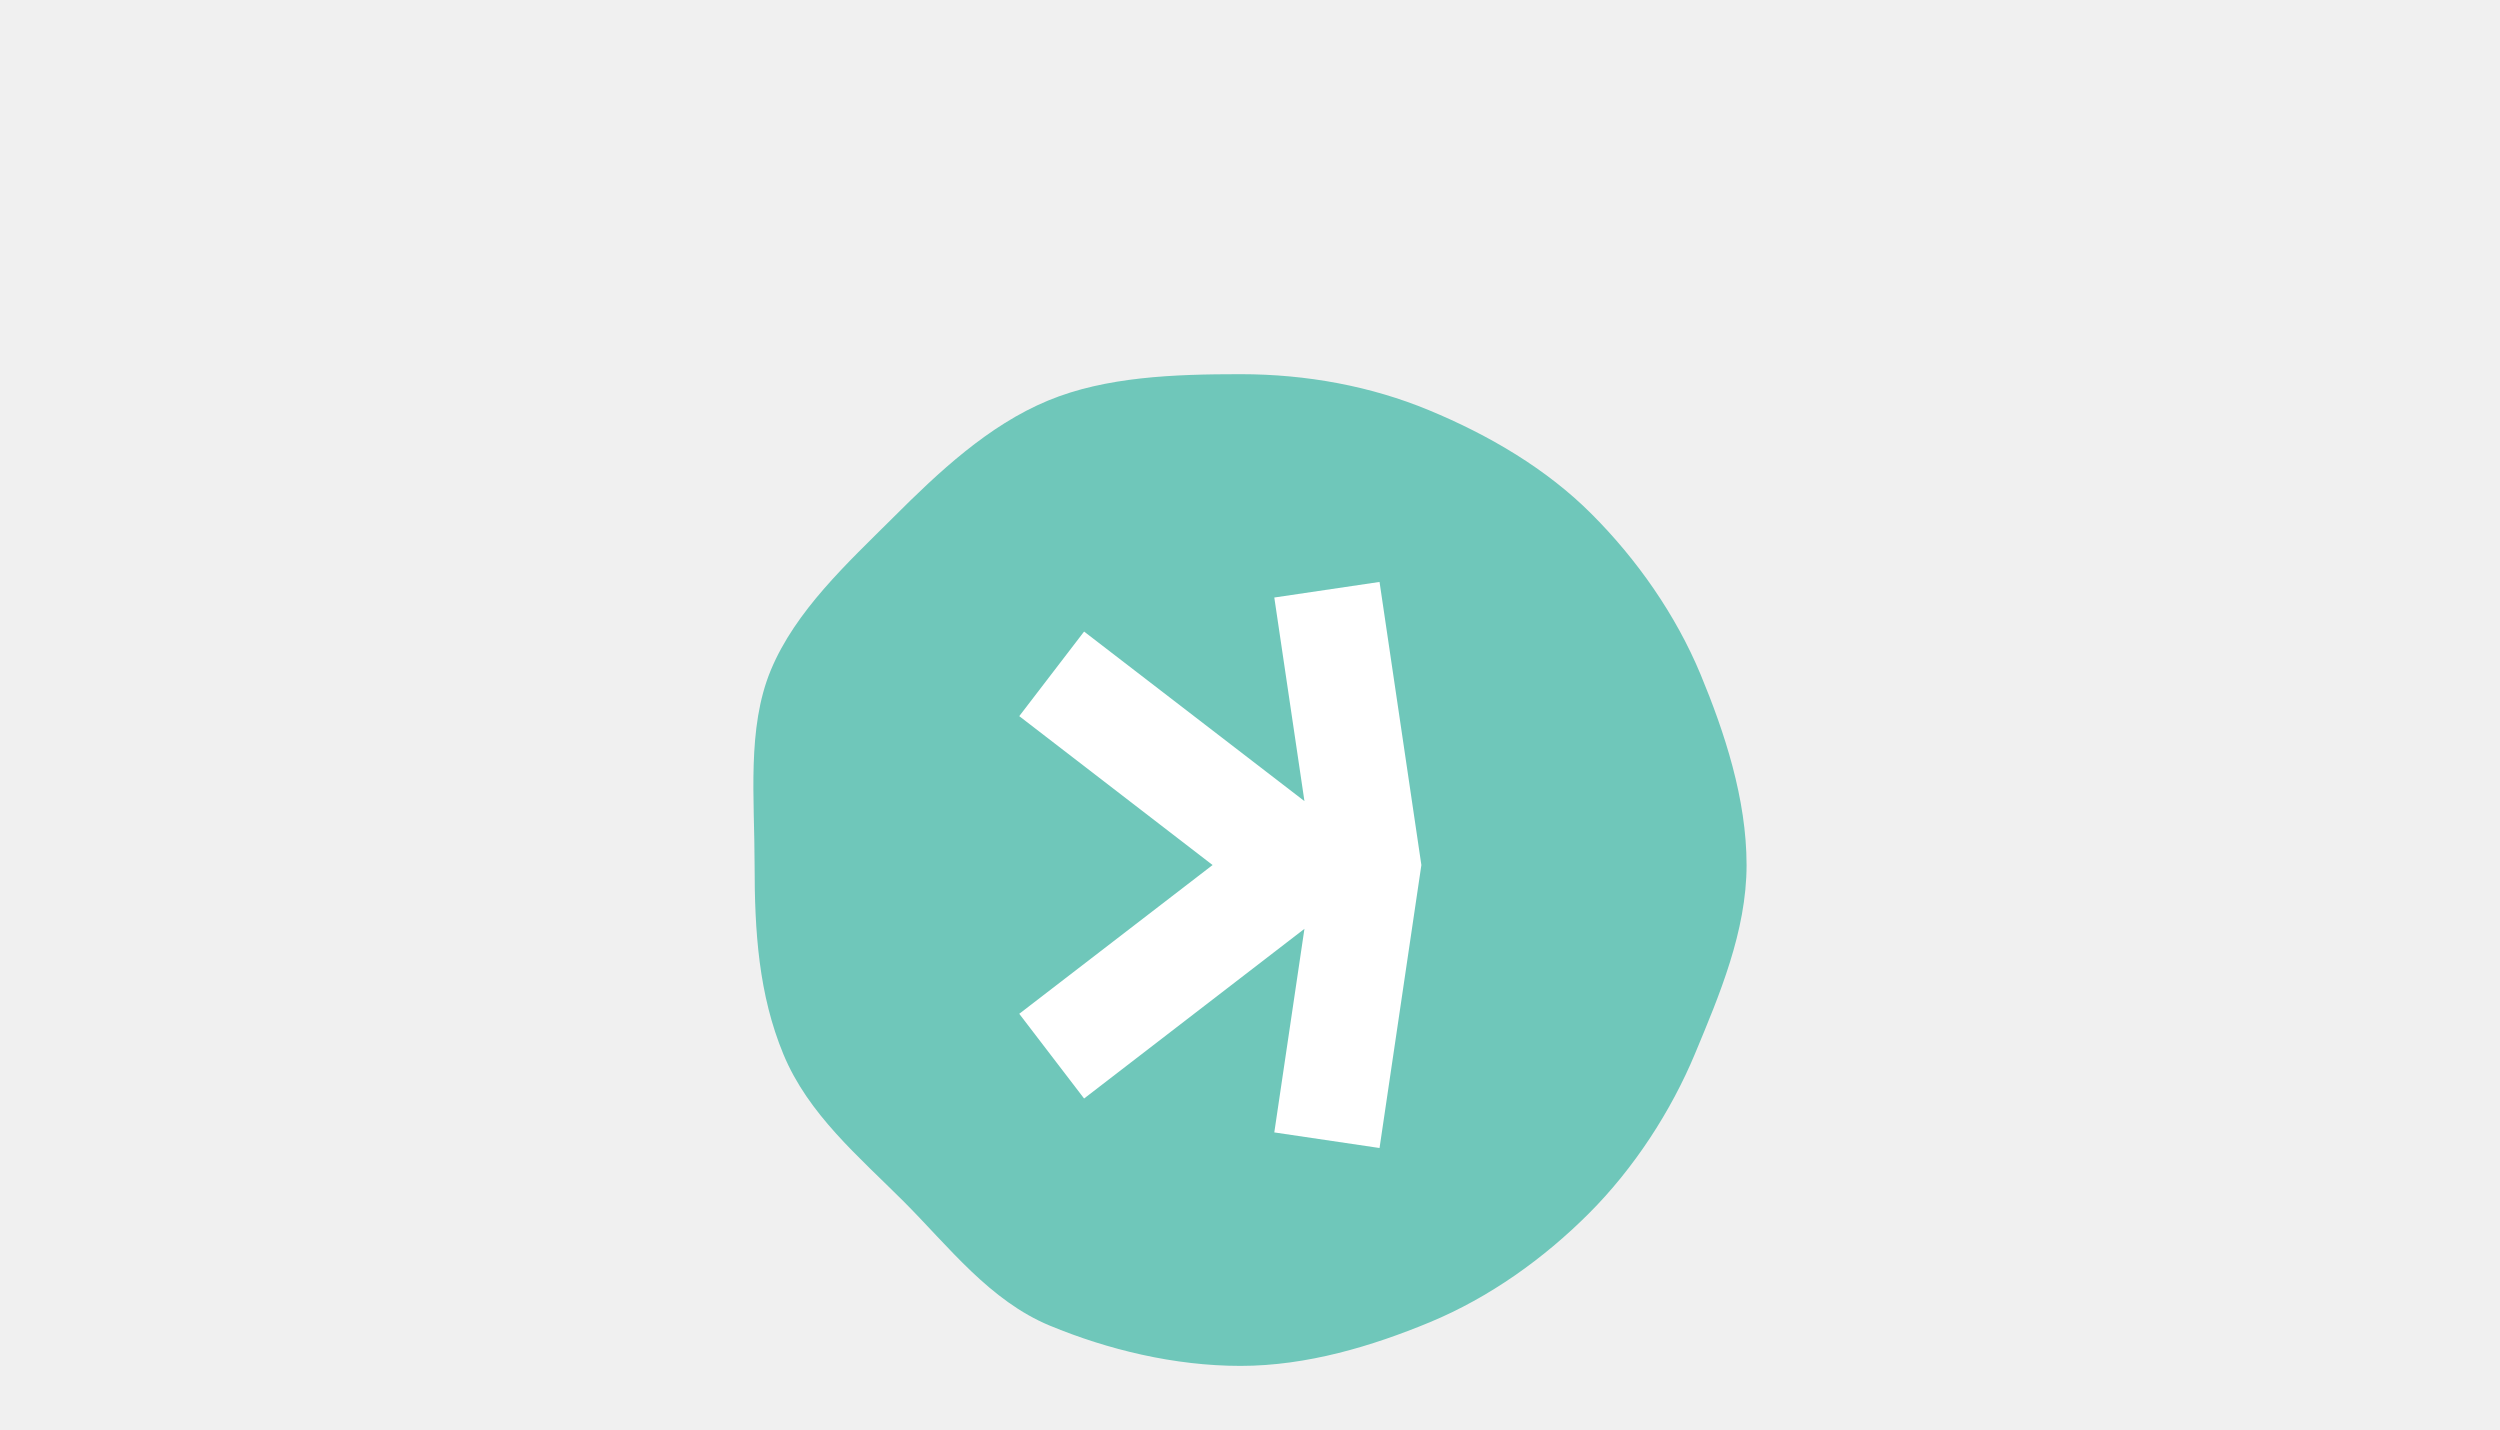
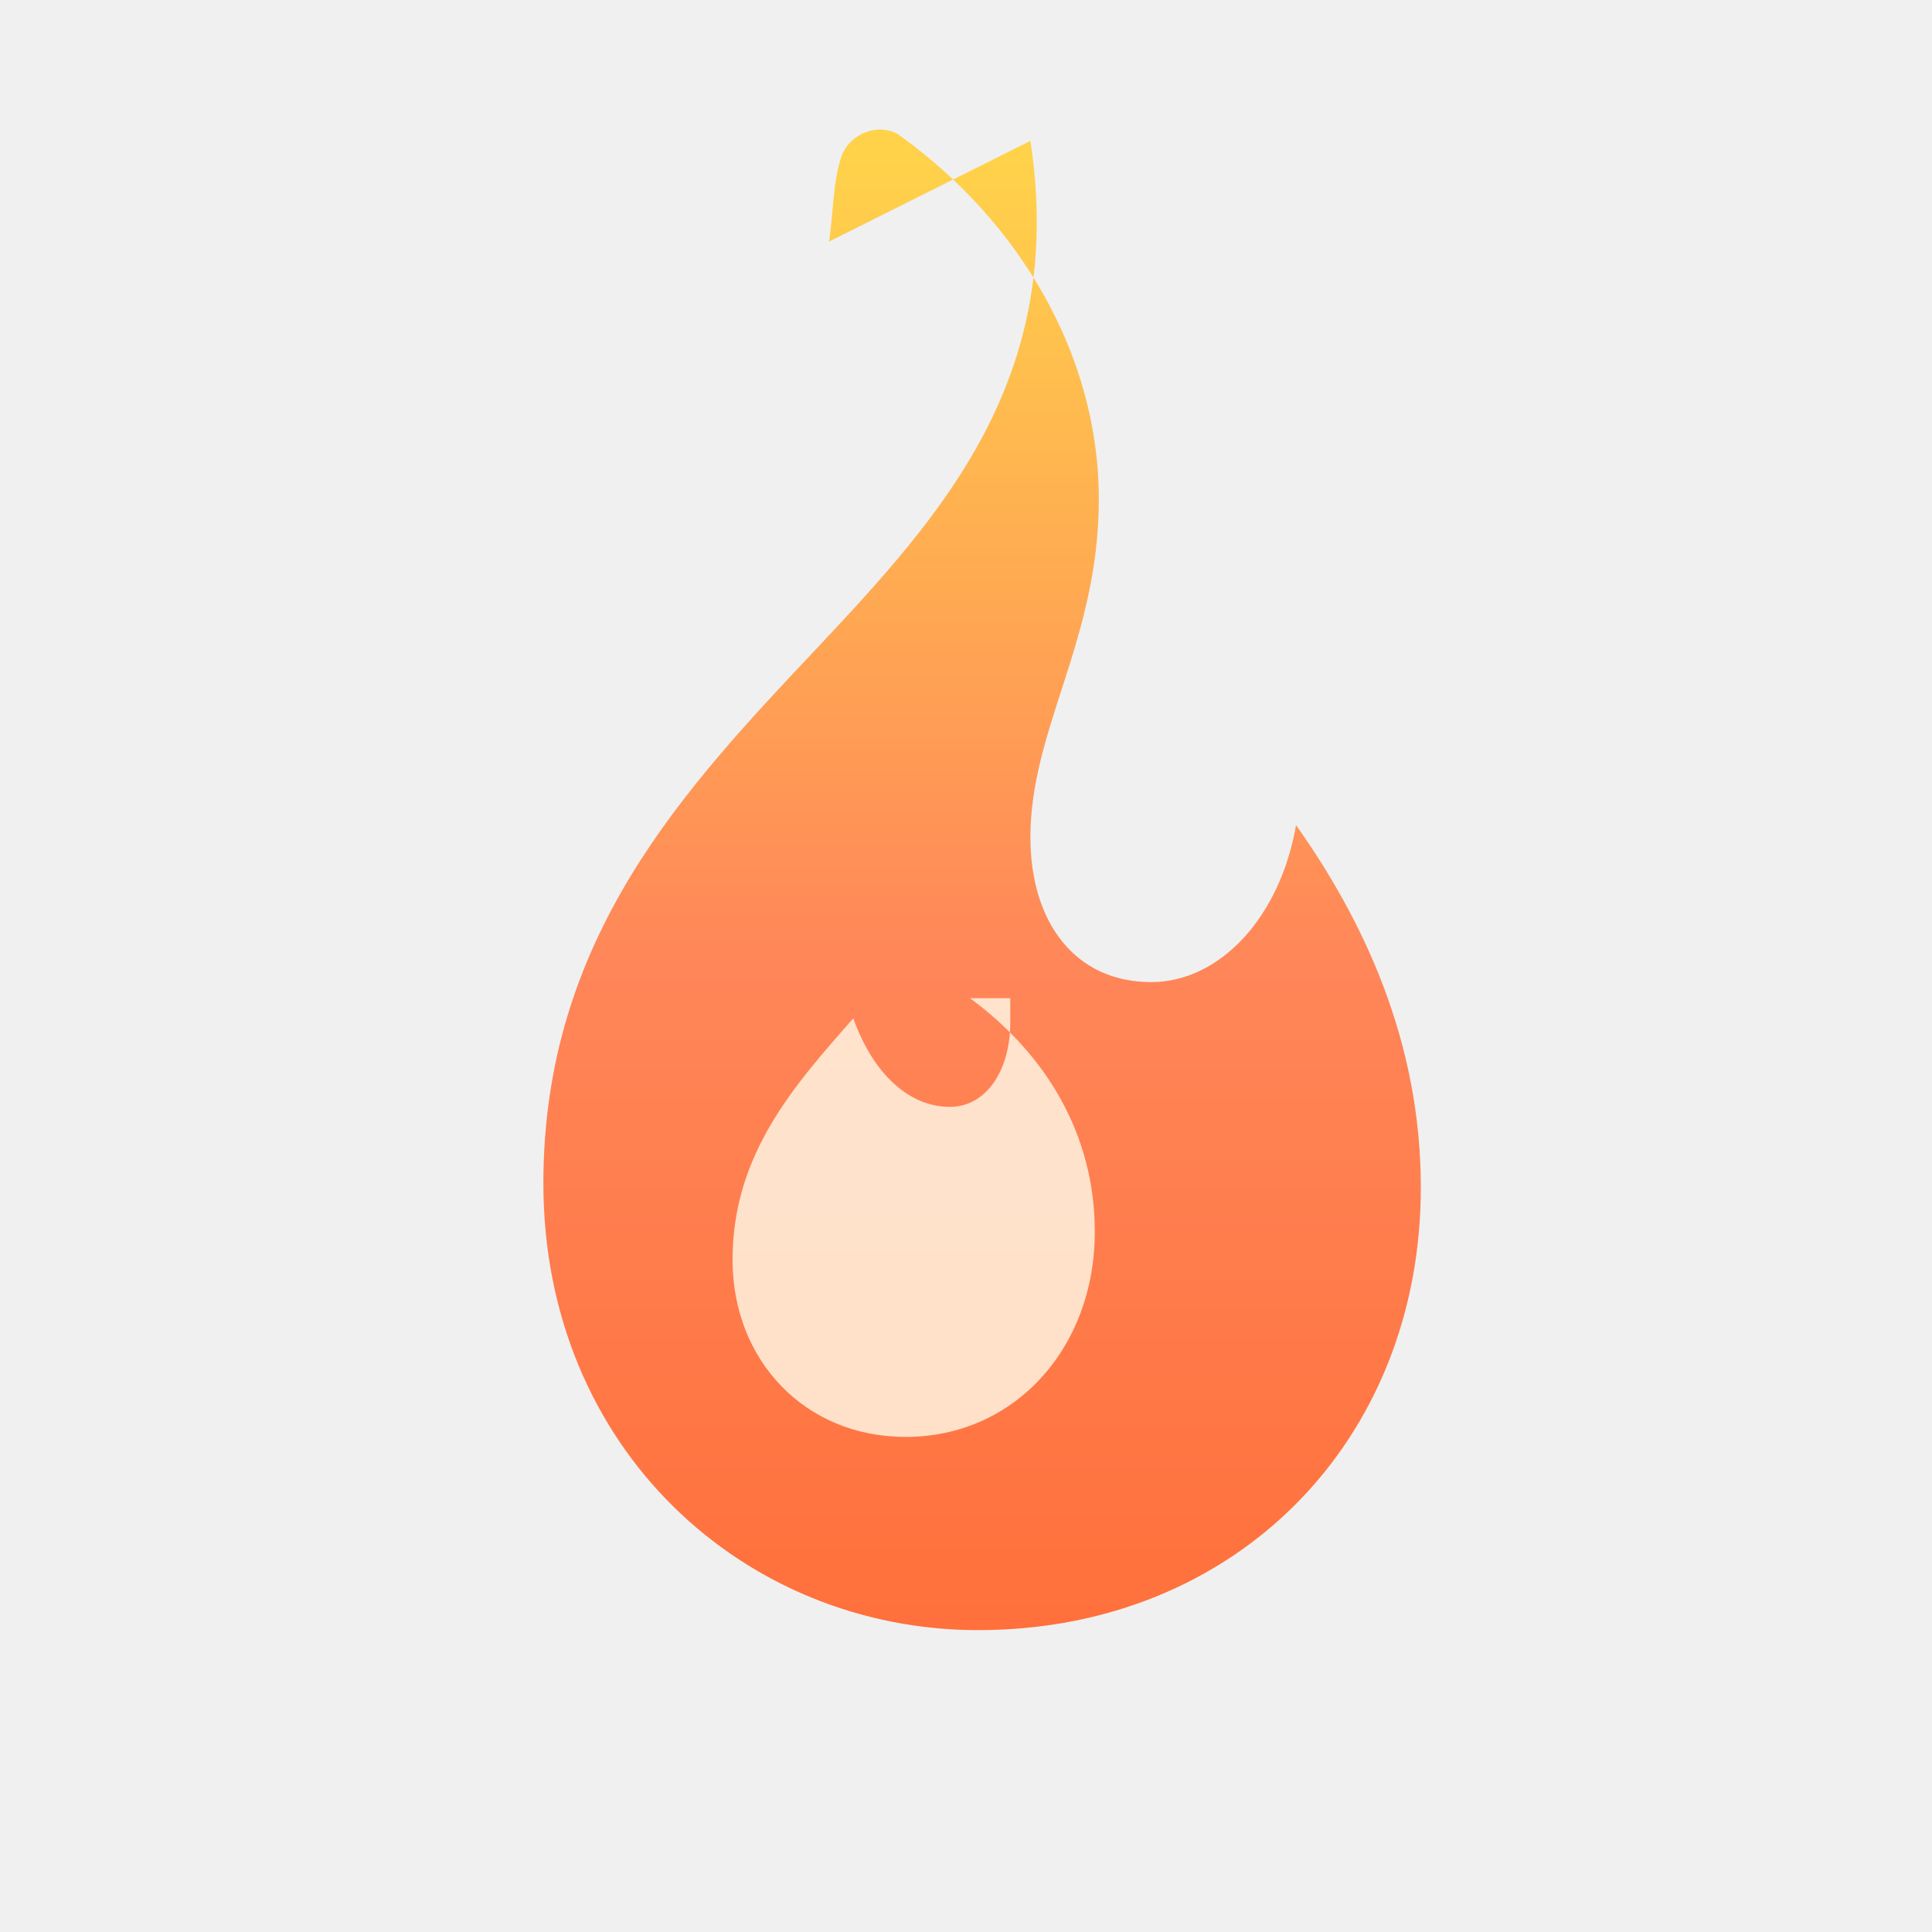
- <svg xmlns="http://www.w3.org/2000/svg" id="Layer_2" viewBox="0 0 192.42 110">
+ <svg xmlns="http://www.w3.org/2000/svg" viewBox="0 0 48 48" width="48" height="48">
  <defs>
-     <style>.cls-1{fill:none;}.cls-2{fill:#fff;}.cls-3{fill:#1a1a1a;}.cls-4{fill:#6fc7ba;}</style>
+     <linearGradient id="fcflame" x1="24" y1="4" x2="24" y2="44" gradientUnits="userSpaceOnUse">
+       <stop offset="0" stop-color="#ffd24a" />
+       <stop offset="0.5" stop-color="#ff8659" />
+       <stop offset="1" stop-color="#ff6b35" />
+     </linearGradient>
  </defs>
-   <g id="Layer_1-2">
-     <g>
-       <g>
-         <rect class="cls-1" x="-1.49" y="1.49" width="195.4" height="192.42" transform="translate(193.91 1.49) rotate(90)" />
-         <g>
-           <path class="cls-4" d="m134.43,66.58c0,5.11-2.11,10.05-3.96,14.5s-4.71,8.85-8.18,12.32c-3.47,3.47-7.64,6.46-12.24,8.37-4.44,1.84-9.46,3.36-14.57,3.36s-10.24-1.26-14.68-3.1c-4.61-1.91-7.76-6.06-11.23-9.54-3.47-3.47-7.36-6.73-9.27-11.34s-2.22-9.46-2.22-14.57-.6-10.53,1.24-14.98c1.91-4.61,5.94-8.29,9.42-11.76,3.47-3.47,7.32-7.1,11.93-9.01,4.44-1.84,9.7-2.03,14.81-2.03s10.06.93,14.5,2.77c4.61,1.91,9.05,4.51,12.52,7.99,3.47,3.47,6.48,7.75,8.39,12.35,1.84,4.44,3.54,9.56,3.54,14.67Z" />
-           <polygon class="cls-2" points="106.18 44.79 98.08 45.99 100.4 61.66 83.44 48.61 78.45 55.12 93.33 66.58 78.45 78.03 83.44 84.55 100.4 71.49 98.08 87.16 106.18 88.36 109.4 66.58 106.18 44.79" />
-         </g>
-       </g>
-       <rect class="cls-1" x="-1.49" y="1.49" width="195.4" height="192.42" transform="translate(193.91 1.49) rotate(90)" />
-     </g>
-   </g>
+   <path fill="url(#fcflame)" d="M25.6 3.5c.9 5.9-2.2 9.3-5.3 12.6-3.3 3.5-6.8 7.2-6.8 13.3 0 6.6 5 11.1 10.8 11.1 6.4 0 11-4.7 11-11 0-3.6-1.4-6.6-3.1-9-.4 2.3-1.9 3.9-3.6 3.9-1.9 0-3-1.5-3-3.6 0-2.7 1.7-4.9 1.7-8.4 0-3.6-2-6.9-4.9-9-.5-.4-1.3-.1-1.5.5-.2.6-.2 1.4-.3 2.1z" />
+   <path fill="#fff3e0" opacity="0.85" d="M24.1 24.8c1.9 1.4 3.1 3.4 3.1 5.8 0 2.9-2 5.1-4.7 5.1-2.5 0-4.3-1.9-4.3-4.4 0-2.6 1.5-4.3 3-6 .5 1.4 1.4 2.2 2.4 2.2.9 0 1.5-.9 1.5-2.1 0-.2 0-.4 0-.6z" />
</svg>
